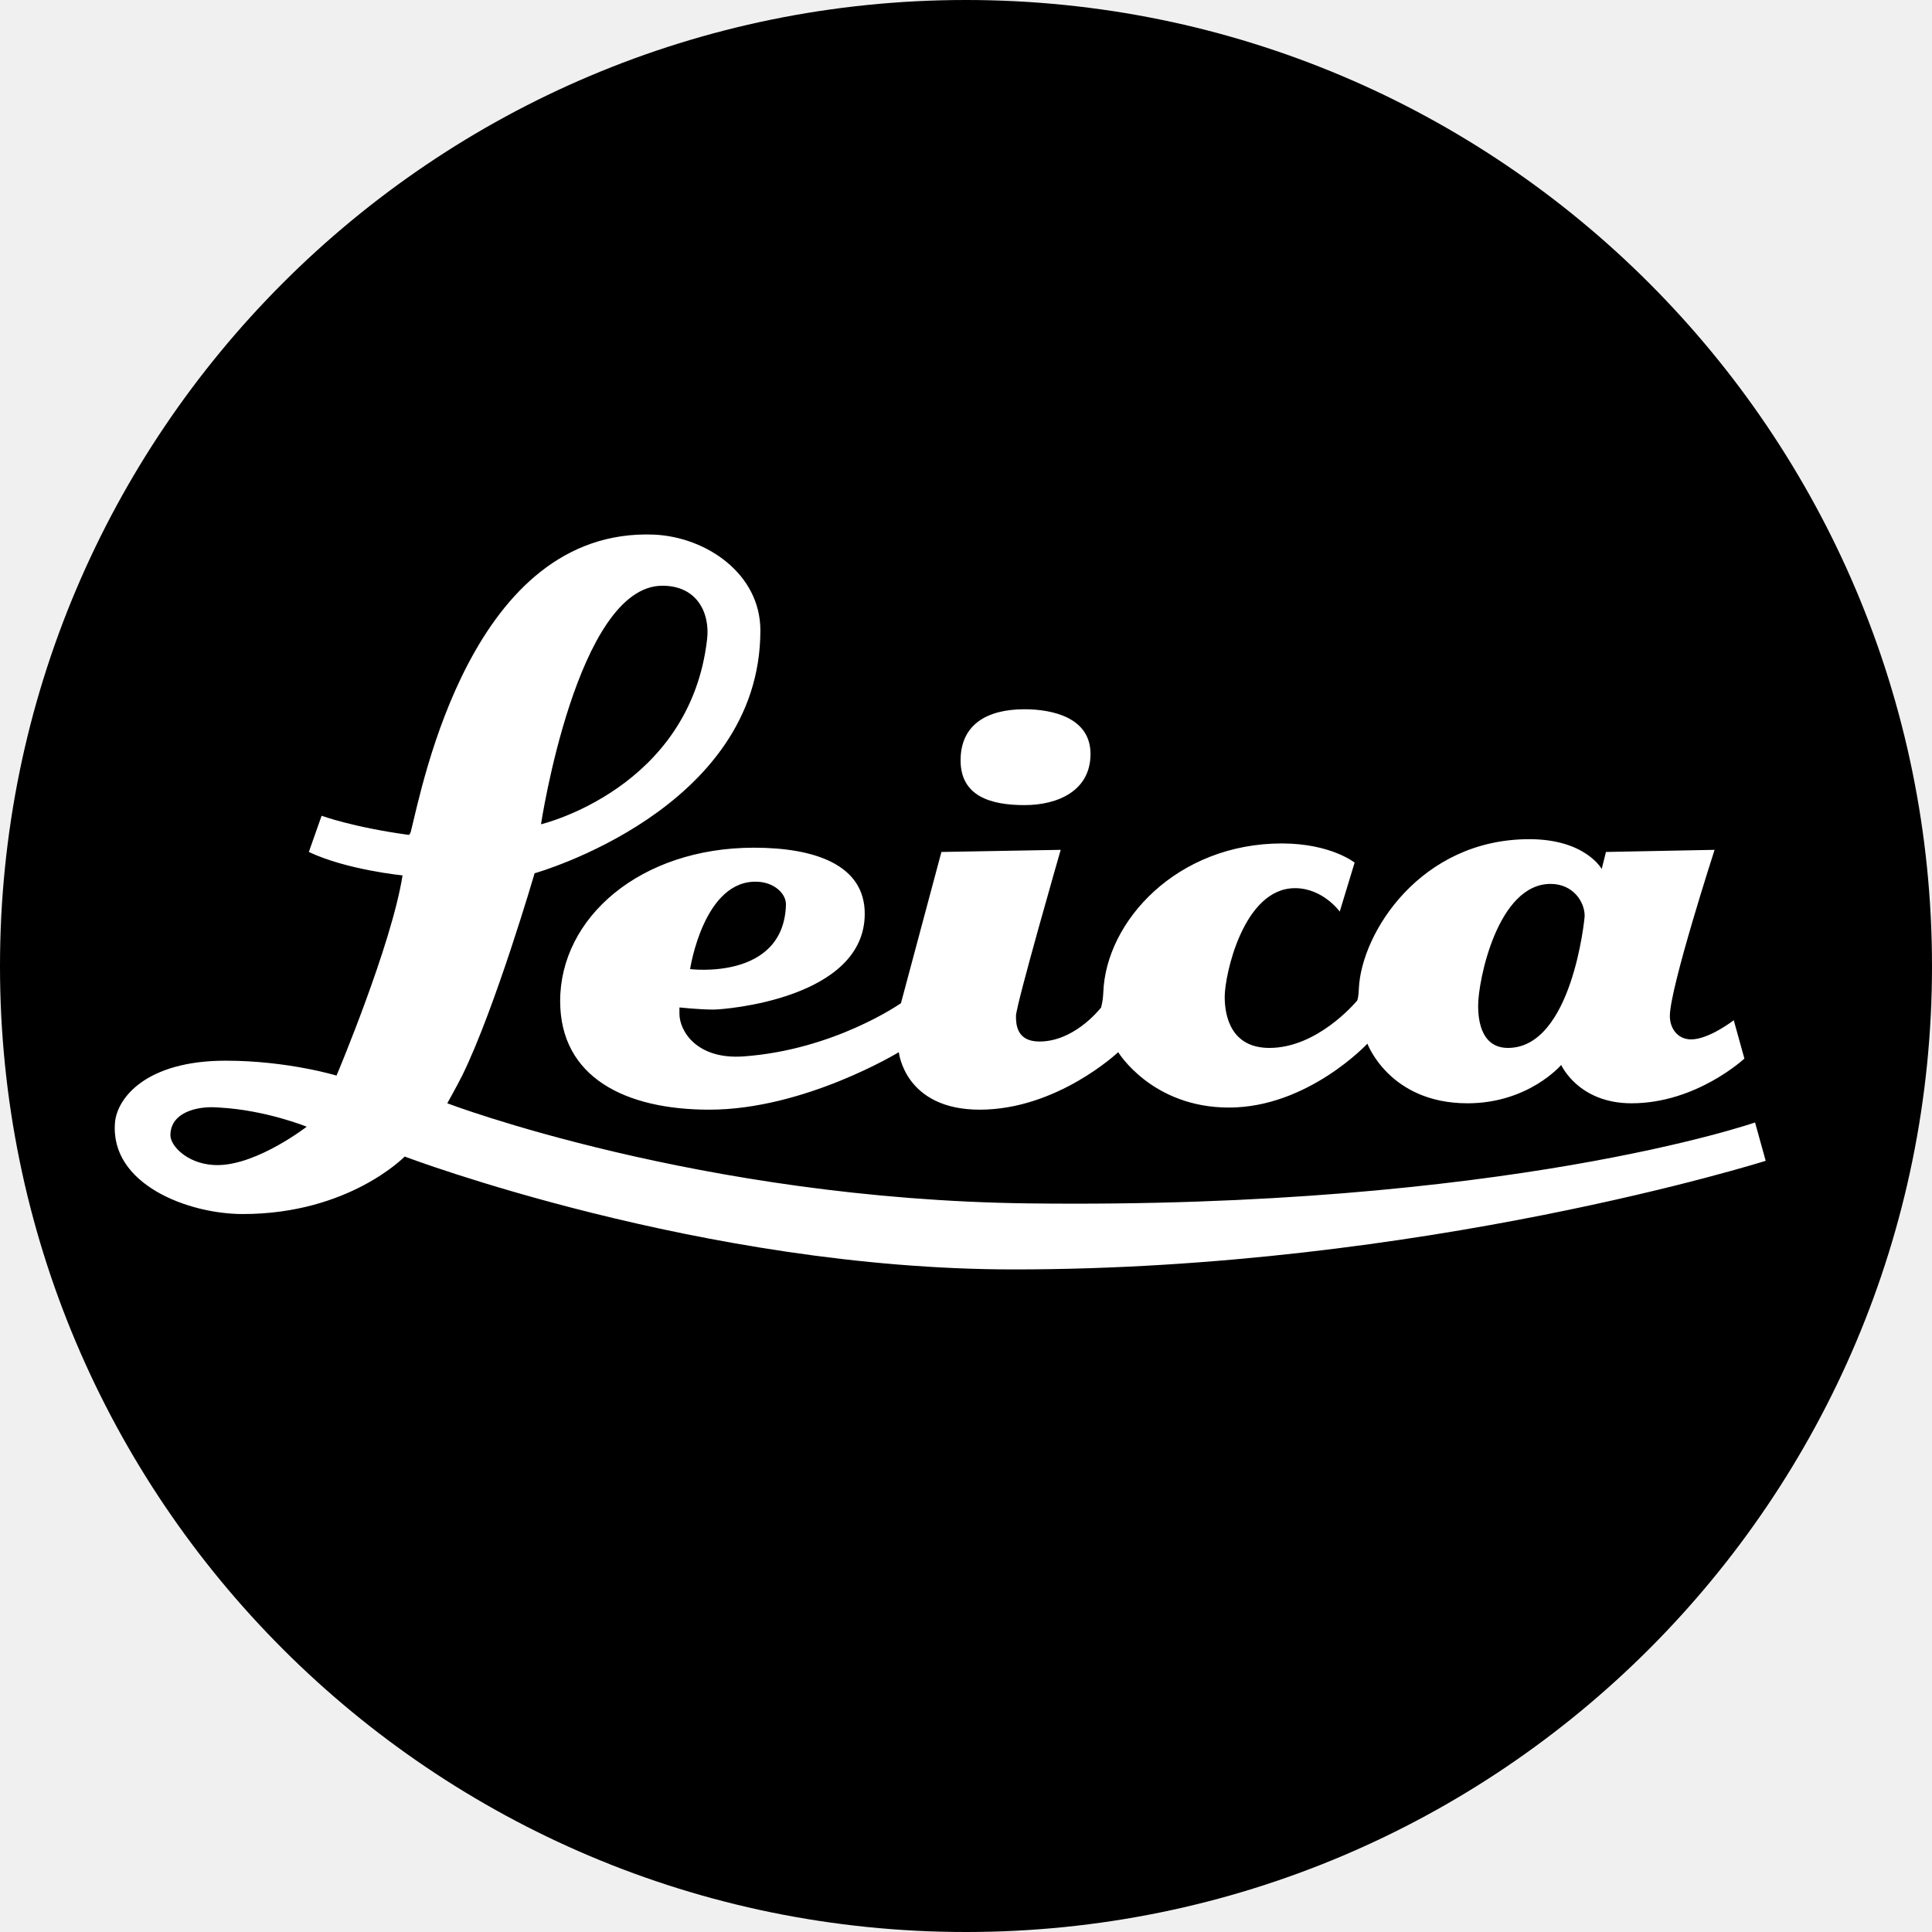
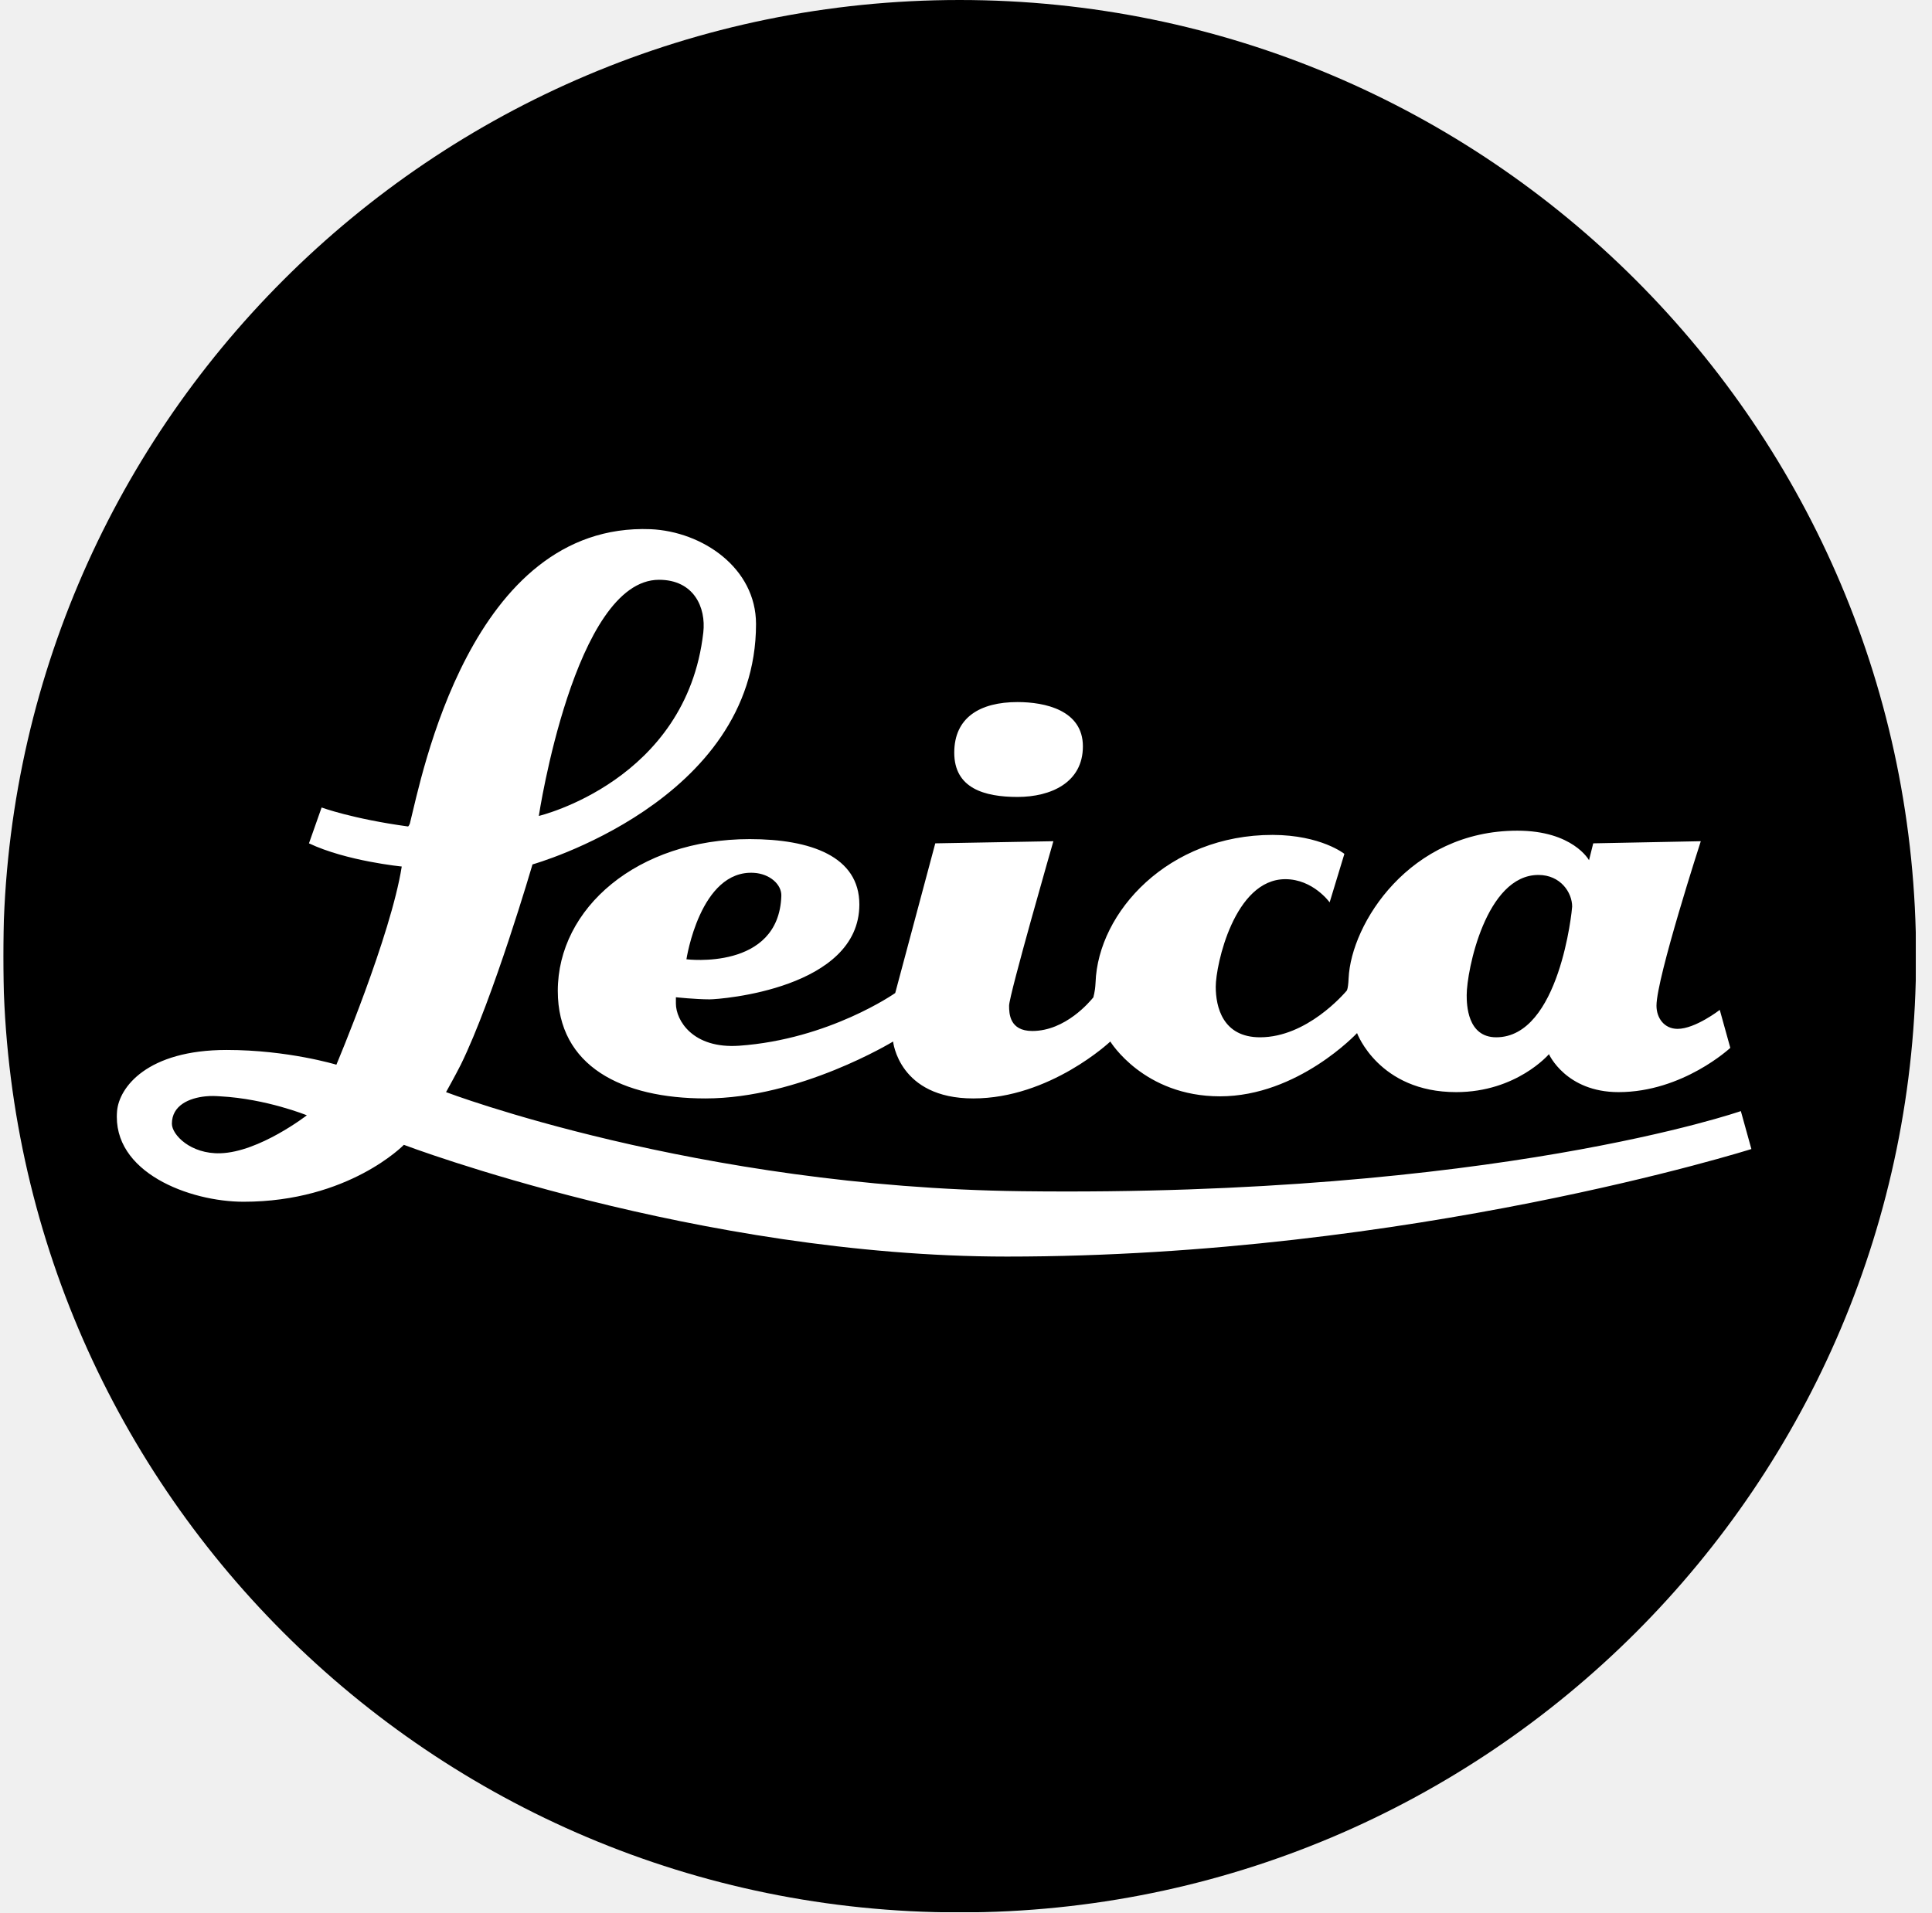
- <svg xmlns="http://www.w3.org/2000/svg" width="112" height="112" viewBox="0 0 112 112" fill="none">
-   <g clip-path="url(#clip0_1204_6199)">
-     <mask id="mask0_1204_6199" style="mask-type:luminance" maskUnits="userSpaceOnUse" x="0" y="0" width="112" height="112">
-       <path d="M112 0H0V112H112V0Z" fill="white" />
+ <svg xmlns="http://www.w3.org/2000/svg" width="101" height="100" viewBox="0 0 101 100" fill="none">
+   <g clip-path="url(#clip0_1460_7099)">
+     <mask id="mask0_1460_7099" style="mask-type:luminance" maskUnits="userSpaceOnUse" x="0" y="0" width="101" height="100">
+       <path d="M100.167 0H0.167V100H100.167V0Z" fill="white" />
    </mask>
-     <g mask="url(#mask0_1204_6199)">
-       <path d="M55.998 112C86.925 112 112 86.93 112 56.012C112 25.08 86.925 0 55.998 0C25.065 0 0 25.08 0 56.012C0 86.93 25.065 112 55.998 112Z" fill="black" />
-       <path d="M37.906 30.992C27.342 30.582 24.482 45.591 23.83 48.154C23.796 48.337 23.707 48.401 23.707 48.401C20.447 47.957 18.644 47.29 18.644 47.29L17.904 49.389C20.101 50.431 23.336 50.747 23.336 50.747C22.704 54.782 19.509 62.353 19.509 62.353C19.509 62.353 16.674 61.489 13.088 61.489C8.426 61.489 6.786 63.682 6.667 65.07C6.361 68.666 10.92 70.379 14.076 70.379C20.235 70.379 23.46 67.046 23.46 67.046C23.46 67.046 40.702 73.59 58.773 73.59C82.426 73.59 102.359 67.293 102.359 67.293L101.742 65.07C101.742 65.07 87.296 70.103 59.638 69.762C40.558 69.53 25.929 63.959 25.929 63.959C25.929 63.959 26.483 62.971 26.794 62.353C28.705 58.457 30.992 50.624 30.992 50.624C30.992 50.624 44.08 46.959 44.08 36.548C44.08 33.254 40.934 31.125 37.906 30.992ZM38.4 33.955C40.43 33.955 41.161 35.56 40.993 37.042C40.005 45.739 31.362 47.784 31.362 47.784C31.362 47.784 33.451 33.955 38.4 33.955ZM59.391 41.116C57.193 41.116 55.686 42.02 55.686 44.08C55.686 46.164 57.445 46.673 59.391 46.673C61.341 46.673 63.218 45.833 63.218 43.709C63.218 41.581 60.981 41.116 59.391 41.116ZM88.654 48.648C82.342 48.648 78.924 54.091 78.776 57.291C78.746 57.988 78.653 58.032 78.653 58.032C78.504 58.2 76.331 60.749 73.59 60.749C71.397 60.749 70.997 58.961 70.997 57.785C70.997 56.511 72.084 51.488 75.072 51.488C76.696 51.488 77.665 52.846 77.665 52.846L78.529 50.007C78.529 50.007 77.166 48.905 74.331 48.895C68.226 48.89 64.107 53.409 63.959 57.538C63.93 58.156 63.825 58.363 63.836 58.403C63.633 58.65 62.206 60.378 60.255 60.378C58.922 60.378 58.897 59.356 58.897 58.897C58.897 58.27 61.49 49.266 61.49 49.266L54.575 49.389L52.229 58.156C52.229 58.156 48.377 60.867 43.092 61.242C40.366 61.43 39.388 59.746 39.388 58.773C39.388 58.368 39.388 58.403 39.388 58.403C39.393 58.403 40.534 58.526 41.364 58.526C42.015 58.526 50.13 57.899 50.13 52.97C50.13 50.15 47.27 49.142 43.709 49.142C37.126 49.142 32.473 53.187 32.473 58.032C32.473 62.453 36.247 64.329 41.117 64.329C46.643 64.329 52.106 60.995 52.106 60.995C52.106 60.995 52.437 64.329 56.797 64.329C61.297 64.329 64.823 60.995 64.823 60.995C64.823 60.995 66.769 64.206 71.244 64.206C75.817 64.206 79.27 60.502 79.27 60.502C79.27 60.502 80.544 63.959 85.073 63.959C88.614 63.959 90.505 61.736 90.505 61.736C90.505 61.736 91.493 63.959 94.581 63.959C98.349 63.959 101.124 61.366 101.124 61.366L100.507 59.144C100.507 59.144 99.075 60.255 98.037 60.255C97.252 60.255 96.803 59.617 96.803 58.897C96.803 57.277 99.396 49.266 99.396 49.266L93.099 49.389L92.852 50.377C92.852 50.377 91.913 48.648 88.654 48.648ZM43.956 51.118C44.885 51.172 45.591 51.799 45.562 52.476C45.408 56.862 40.005 56.18 40.005 56.18C40.005 56.18 40.8 50.925 43.956 51.118ZM89.888 51.241C91.188 51.241 91.864 52.273 91.864 53.093C91.864 53.261 91.128 60.749 87.419 60.749C85.72 60.749 85.69 58.818 85.69 58.279C85.69 56.852 86.811 51.241 89.888 51.241ZM11.853 64.206C12.176 64.174 12.437 64.186 12.718 64.206C15.419 64.354 17.78 65.317 17.78 65.317C17.78 65.317 14.999 67.47 12.718 67.54C10.974 67.594 9.878 66.458 9.878 65.811C9.878 64.737 10.886 64.303 11.853 64.206Z" fill="white" />
+     <g mask="url(#mask0_1460_7099)">
+       <path d="M50.164 100C77.778 100 100.167 77.616 100.167 50.011C100.167 22.393 77.778 0 50.164 0C22.546 0 0.167 22.393 0.167 50.011C0.167 77.616 22.546 100 50.164 100Z" fill="black" />
+       <path d="M34.011 27.671C24.579 27.305 22.026 40.707 21.443 42.995C21.413 43.158 21.333 43.216 21.333 43.216C18.423 42.819 16.813 42.224 16.813 42.224L16.152 44.098C18.114 45.028 21.002 45.31 21.002 45.31C20.438 48.913 17.585 55.673 17.585 55.673C17.585 55.673 15.054 54.902 11.852 54.902C7.689 54.902 6.225 56.86 6.12 58.099C5.846 61.309 9.916 62.839 12.734 62.839C18.233 62.839 21.113 59.863 21.113 59.863C21.113 59.863 36.507 65.706 52.642 65.706C73.761 65.706 91.558 60.083 91.558 60.083L91.007 58.099C91.007 58.099 78.109 62.592 53.414 62.288C36.379 62.081 23.318 57.107 23.318 57.107C23.318 57.107 23.811 56.225 24.089 55.673C25.796 52.194 27.838 45.2 27.838 45.2C27.838 45.2 39.523 41.928 39.523 32.632C39.523 29.691 36.714 27.791 34.011 27.671ZM34.452 30.317C36.265 30.317 36.917 31.75 36.767 33.073C35.885 40.839 28.168 42.665 28.168 42.665C28.168 42.665 30.034 30.317 34.452 30.317ZM53.194 36.711C51.231 36.711 49.886 37.518 49.886 39.357C49.886 41.218 51.456 41.672 53.194 41.672C54.935 41.672 56.611 40.923 56.611 39.026C56.611 37.126 54.613 36.711 53.194 36.711ZM79.321 43.436C73.686 43.436 70.634 48.296 70.502 51.153C70.475 51.775 70.392 51.815 70.392 51.815C70.259 51.965 68.319 54.24 65.872 54.24C63.914 54.24 63.556 52.644 63.556 51.594C63.556 50.457 64.527 45.972 67.195 45.972C68.645 45.972 69.51 47.185 69.51 47.185L70.281 44.649C70.281 44.649 69.064 43.666 66.533 43.657C61.083 43.652 57.405 47.687 57.273 51.374C57.246 51.925 57.153 52.11 57.162 52.146C56.982 52.366 55.707 53.91 53.965 53.91C52.775 53.91 52.753 52.997 52.753 52.587C52.753 52.027 55.068 43.987 55.068 43.987L48.894 44.098L46.8 51.925C46.8 51.925 43.36 54.346 38.642 54.681C36.207 54.849 35.334 53.345 35.334 52.476C35.334 52.115 35.334 52.146 35.334 52.146C35.339 52.146 36.357 52.256 37.098 52.256C37.68 52.256 44.925 51.696 44.925 47.295C44.925 44.777 42.372 43.877 39.193 43.877C33.315 43.877 29.16 47.489 29.16 51.815C29.16 55.762 32.529 57.437 36.878 57.437C41.812 57.437 46.689 54.461 46.689 54.461C46.689 54.461 46.985 57.437 50.878 57.437C54.896 57.437 58.044 54.461 58.044 54.461C58.044 54.461 59.782 57.327 63.777 57.327C67.86 57.327 70.943 54.02 70.943 54.02C70.943 54.02 72.081 57.107 76.124 57.107C79.286 57.107 80.975 55.122 80.975 55.122C80.975 55.122 81.857 57.107 84.613 57.107C87.978 57.107 90.456 54.792 90.456 54.792L89.905 52.807C89.905 52.807 88.626 53.799 87.7 53.799C86.999 53.799 86.597 53.23 86.597 52.587C86.597 51.14 88.913 43.987 88.913 43.987L83.29 44.098L83.07 44.98C83.07 44.98 82.232 43.436 79.321 43.436ZM39.413 45.641C40.242 45.69 40.873 46.25 40.846 46.854C40.71 50.77 35.885 50.161 35.885 50.161C35.885 50.161 36.595 45.469 39.413 45.641ZM80.424 45.751C81.584 45.751 82.188 46.673 82.188 47.405C82.188 47.555 81.531 54.24 78.219 54.24C76.702 54.24 76.675 52.516 76.675 52.035C76.675 50.761 77.676 45.751 80.424 45.751ZM10.75 57.327C11.038 57.298 11.271 57.31 11.521 57.327C13.934 57.459 16.041 58.319 16.041 58.319C16.041 58.319 13.559 60.242 11.521 60.304C9.965 60.352 8.986 59.338 8.986 58.76C8.986 57.801 9.886 57.414 10.75 57.327Z" fill="white" />
    </g>
  </g>
  <defs>
-     <clipPath id="clip0_1204_6199">
-       <rect width="112" height="112" fill="white" />
+     <clipPath id="clip0_1460_7099">
+       <rect width="100" height="100" fill="white" transform="translate(0.166504)" />
    </clipPath>
  </defs>
</svg>
